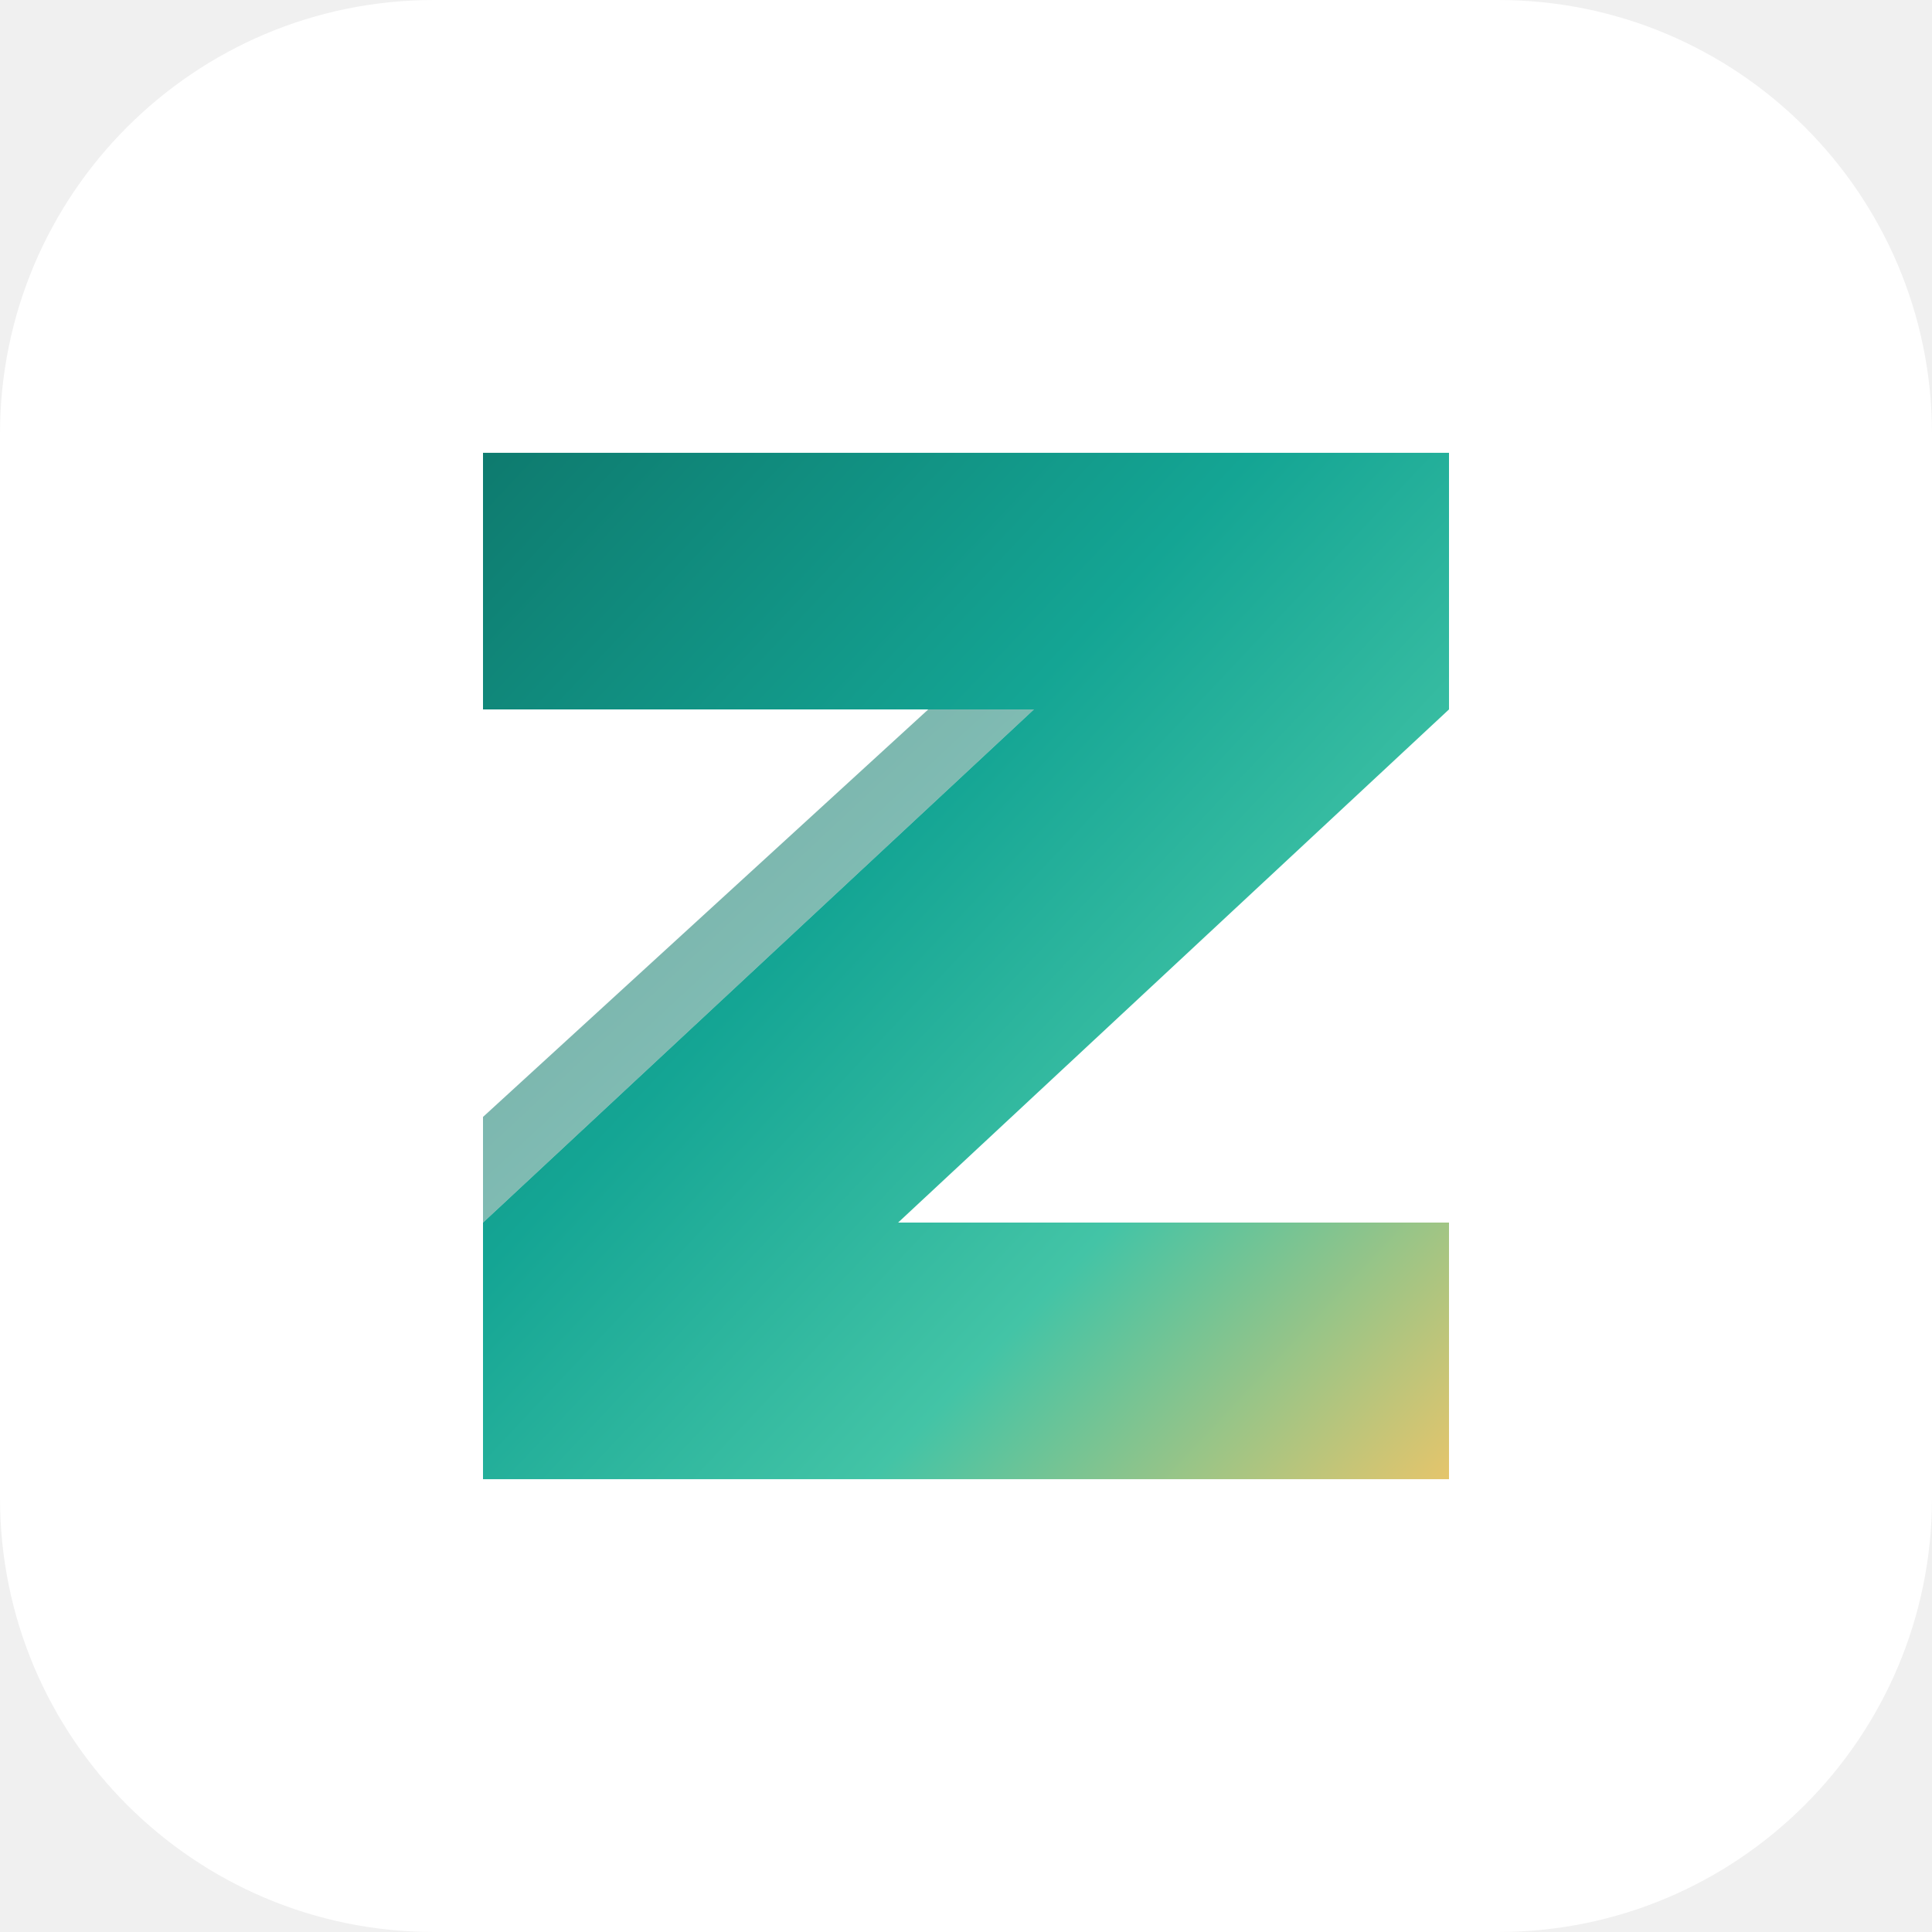
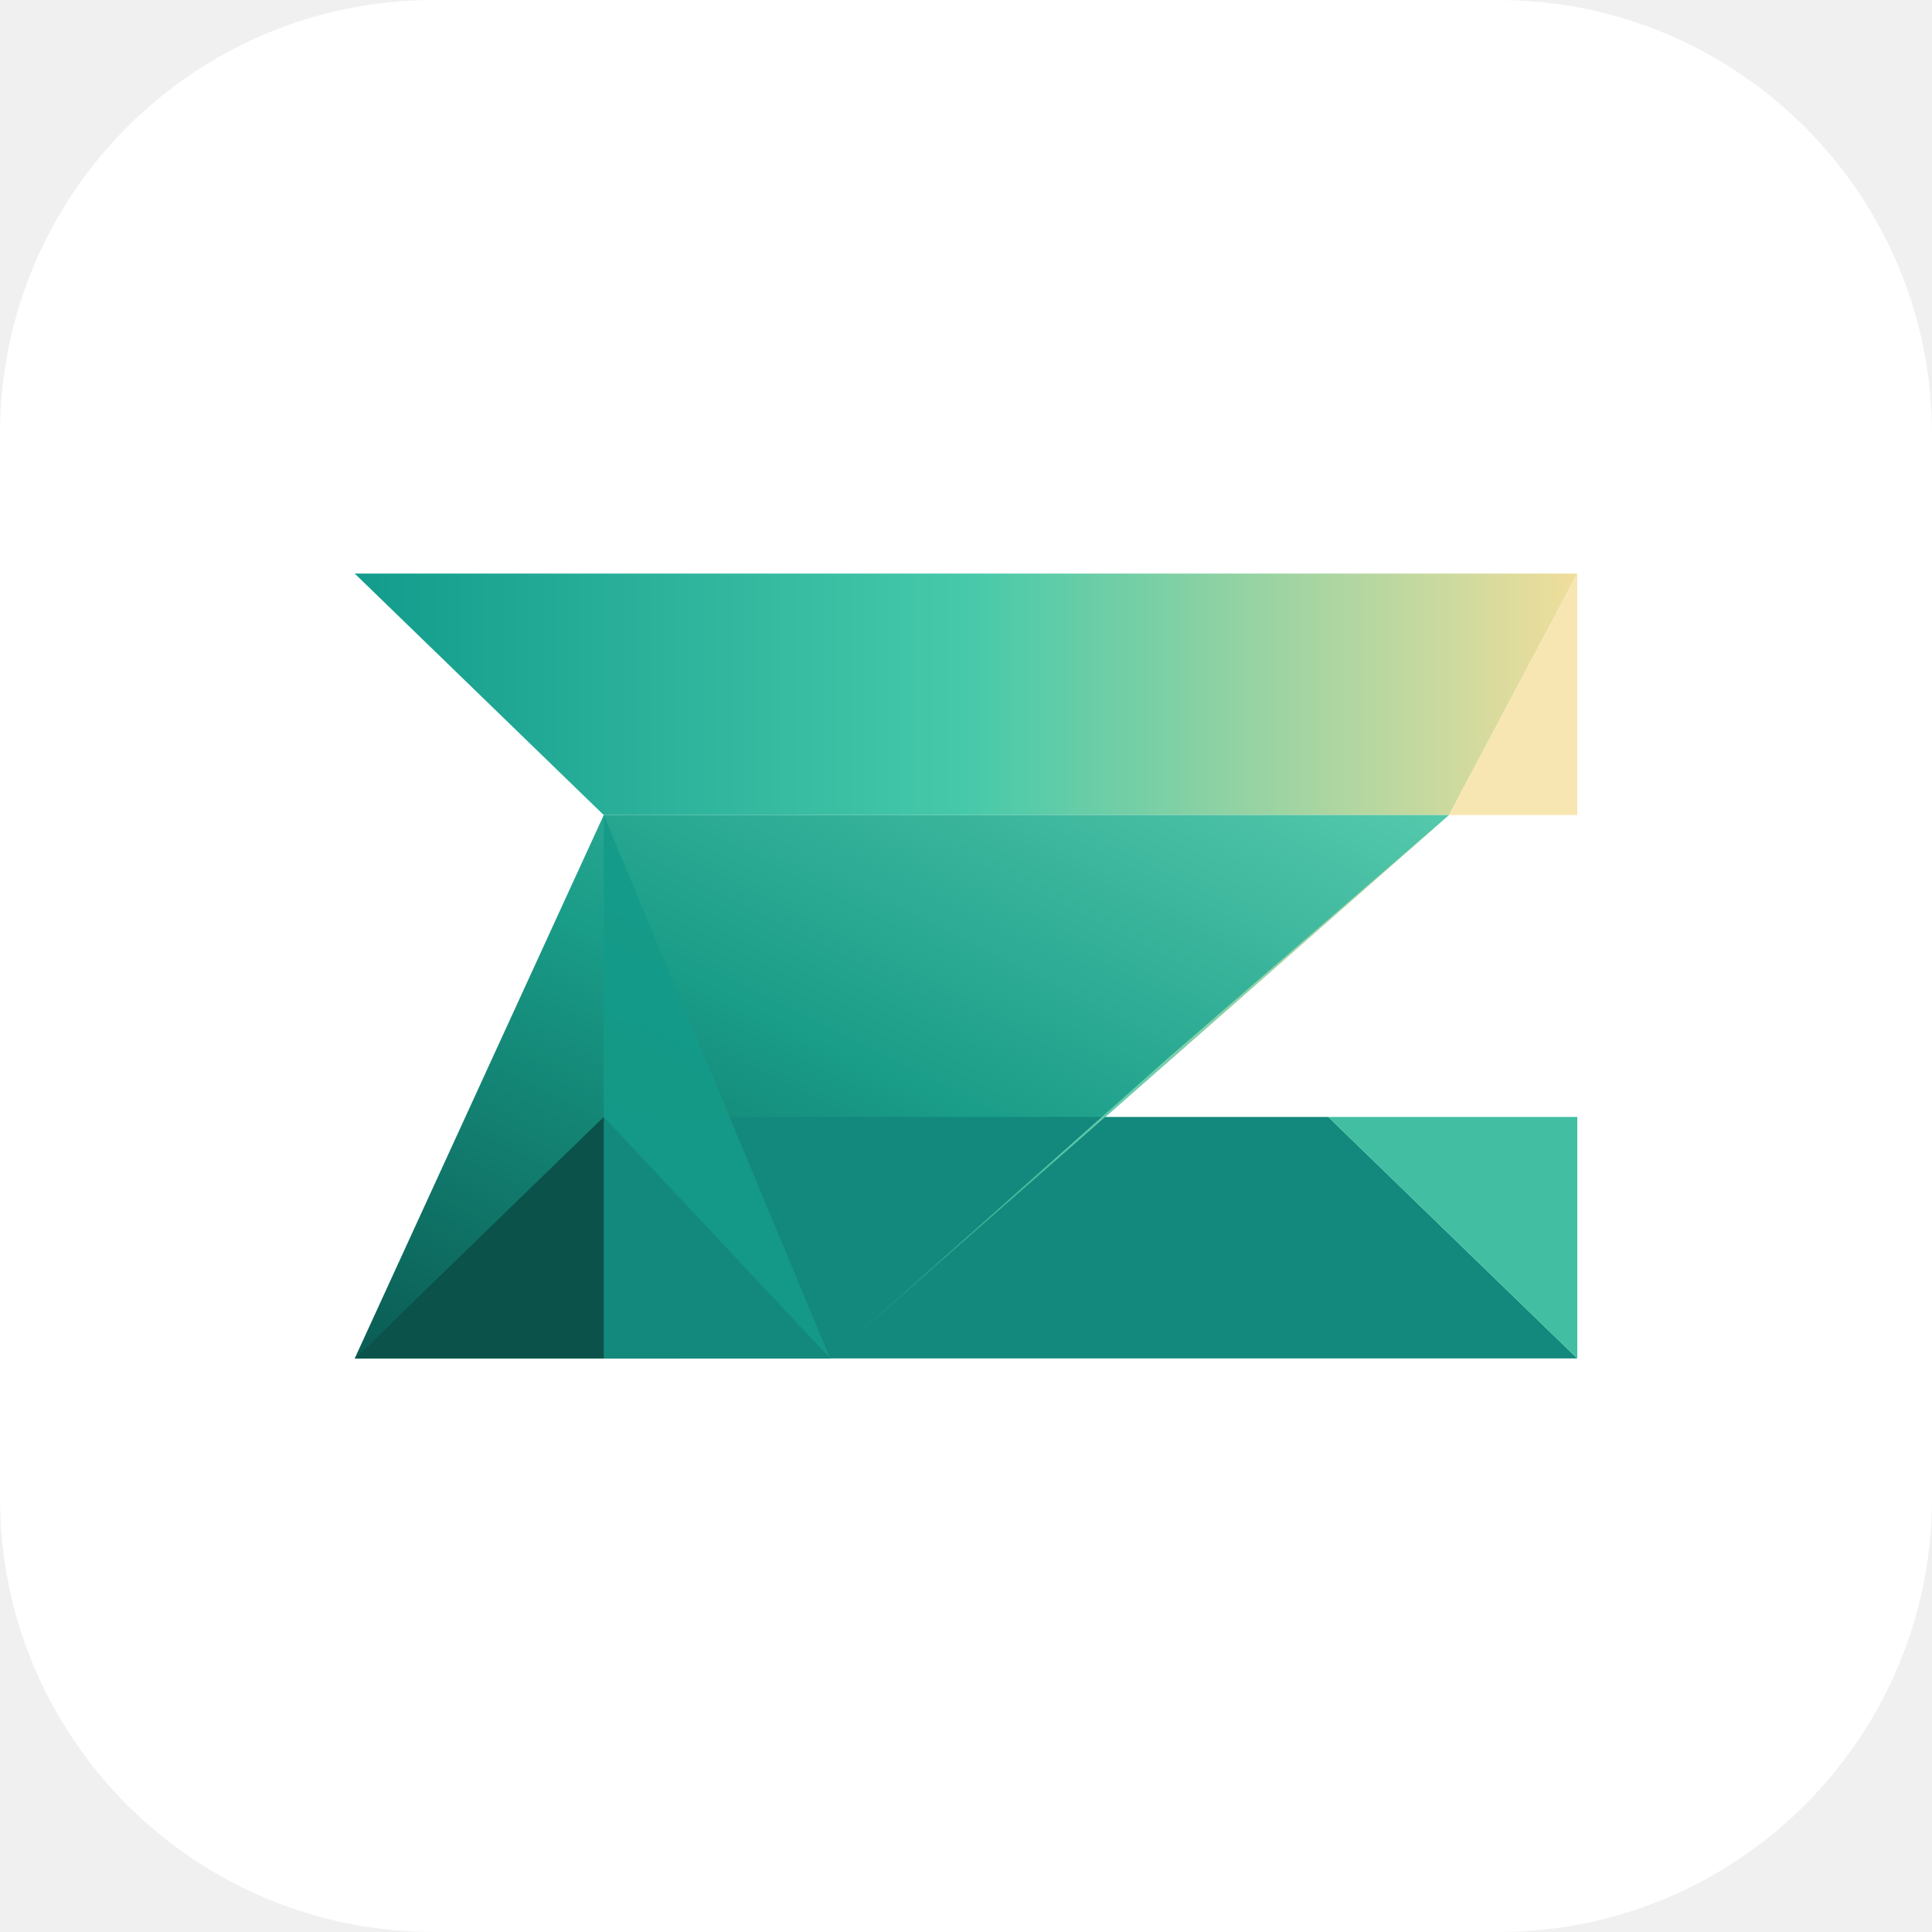
<svg xmlns="http://www.w3.org/2000/svg" viewBox="0 0 512 512" role="img" aria-label="Zikra">
  <defs>
-     <linearGradient id="zk-z" x1="0" y1="0" x2="1" y2="1">
+     <linearGradient id="zk-bg" x1="0" y1="0" x2="1" y2="1">
      <stop offset="0" stop-color="#0E7A6E" />
-       <stop offset="0.4" stop-color="#14A594" />
-       <stop offset="0.7" stop-color="#43C4A6" />
-       <stop offset="1" stop-color="#E7C56B" />
+       <stop offset="1" stop-color="#14A594" />
    </linearGradient>
-     <linearGradient id="zk-facet" x1="0" y1="0" x2="1" y2="1">
-       <stop offset="0" stop-color="#0B5F57" />
-       <stop offset="1" stop-color="#1FA890" />
+     <linearGradient id="grad-top" x1="0" y1="0" x2="1" y2="0">
+       <stop offset="0" stop-color="#129B8C" />
+       <stop offset="0.5" stop-color="#46C9AA" />
+       <stop offset="1" stop-color="#F2DE9B" />
+     </linearGradient>
+     <linearGradient id="grad-right" x1="0" y1="0" x2="0" y2="1">
+       <stop offset="0" stop-color="#F2DE9B" />
+       <stop offset="0.6" stop-color="#65D2B3" />
+       <stop offset="1" stop-color="#128C7D" />
+     </linearGradient>
+     <linearGradient id="grad-diagonal" x1="0" y1="1" x2="1" y2="0">
+       <stop offset="0" stop-color="#0A5B53" />
+       <stop offset="0.5" stop-color="#199C88" />
+       <stop offset="1" stop-color="#55C9AC" />
    </linearGradient>
  </defs>
  <rect x="0" y="0" width="512" height="512" rx="115" fill="#ffffff" />
-   <path d="M128 120 L384 120 L384 188 L238 324 L384 324 L384 392 L128 392 L128 324 L274 188 L128 188 Z" fill="url(#zk-z)" />
-   <path d="M274 188 L128 324 L128 296 L246 188 Z" fill="url(#zk-facet)" opacity="0.55" />
+   <polygon points="94,152 418,152 384,216 160,216" fill="url(#grad-top)" />
+   <polygon points="418,152 418,216 384,216" fill="#F7E6B2" />
+   <polygon points="160,216 384,216 220,360 94,360" fill="url(#grad-diagonal)" />
+   <polygon points="94,360 418,360 352,296 160,296" fill="#12897C" />
+   <polygon points="418,360 418,296 352,296" fill="#42BEA2" />
+   <polygon points="94,360 160,296 160,360" fill="#0A524A" />
+   <polygon points="220,360 384,216 310,280" fill="url(#grad-right)" opacity="0.85" />
+   <polygon points="160,216 220,360 160,296" fill="#149A88" opacity="0.9" />
</svg>
